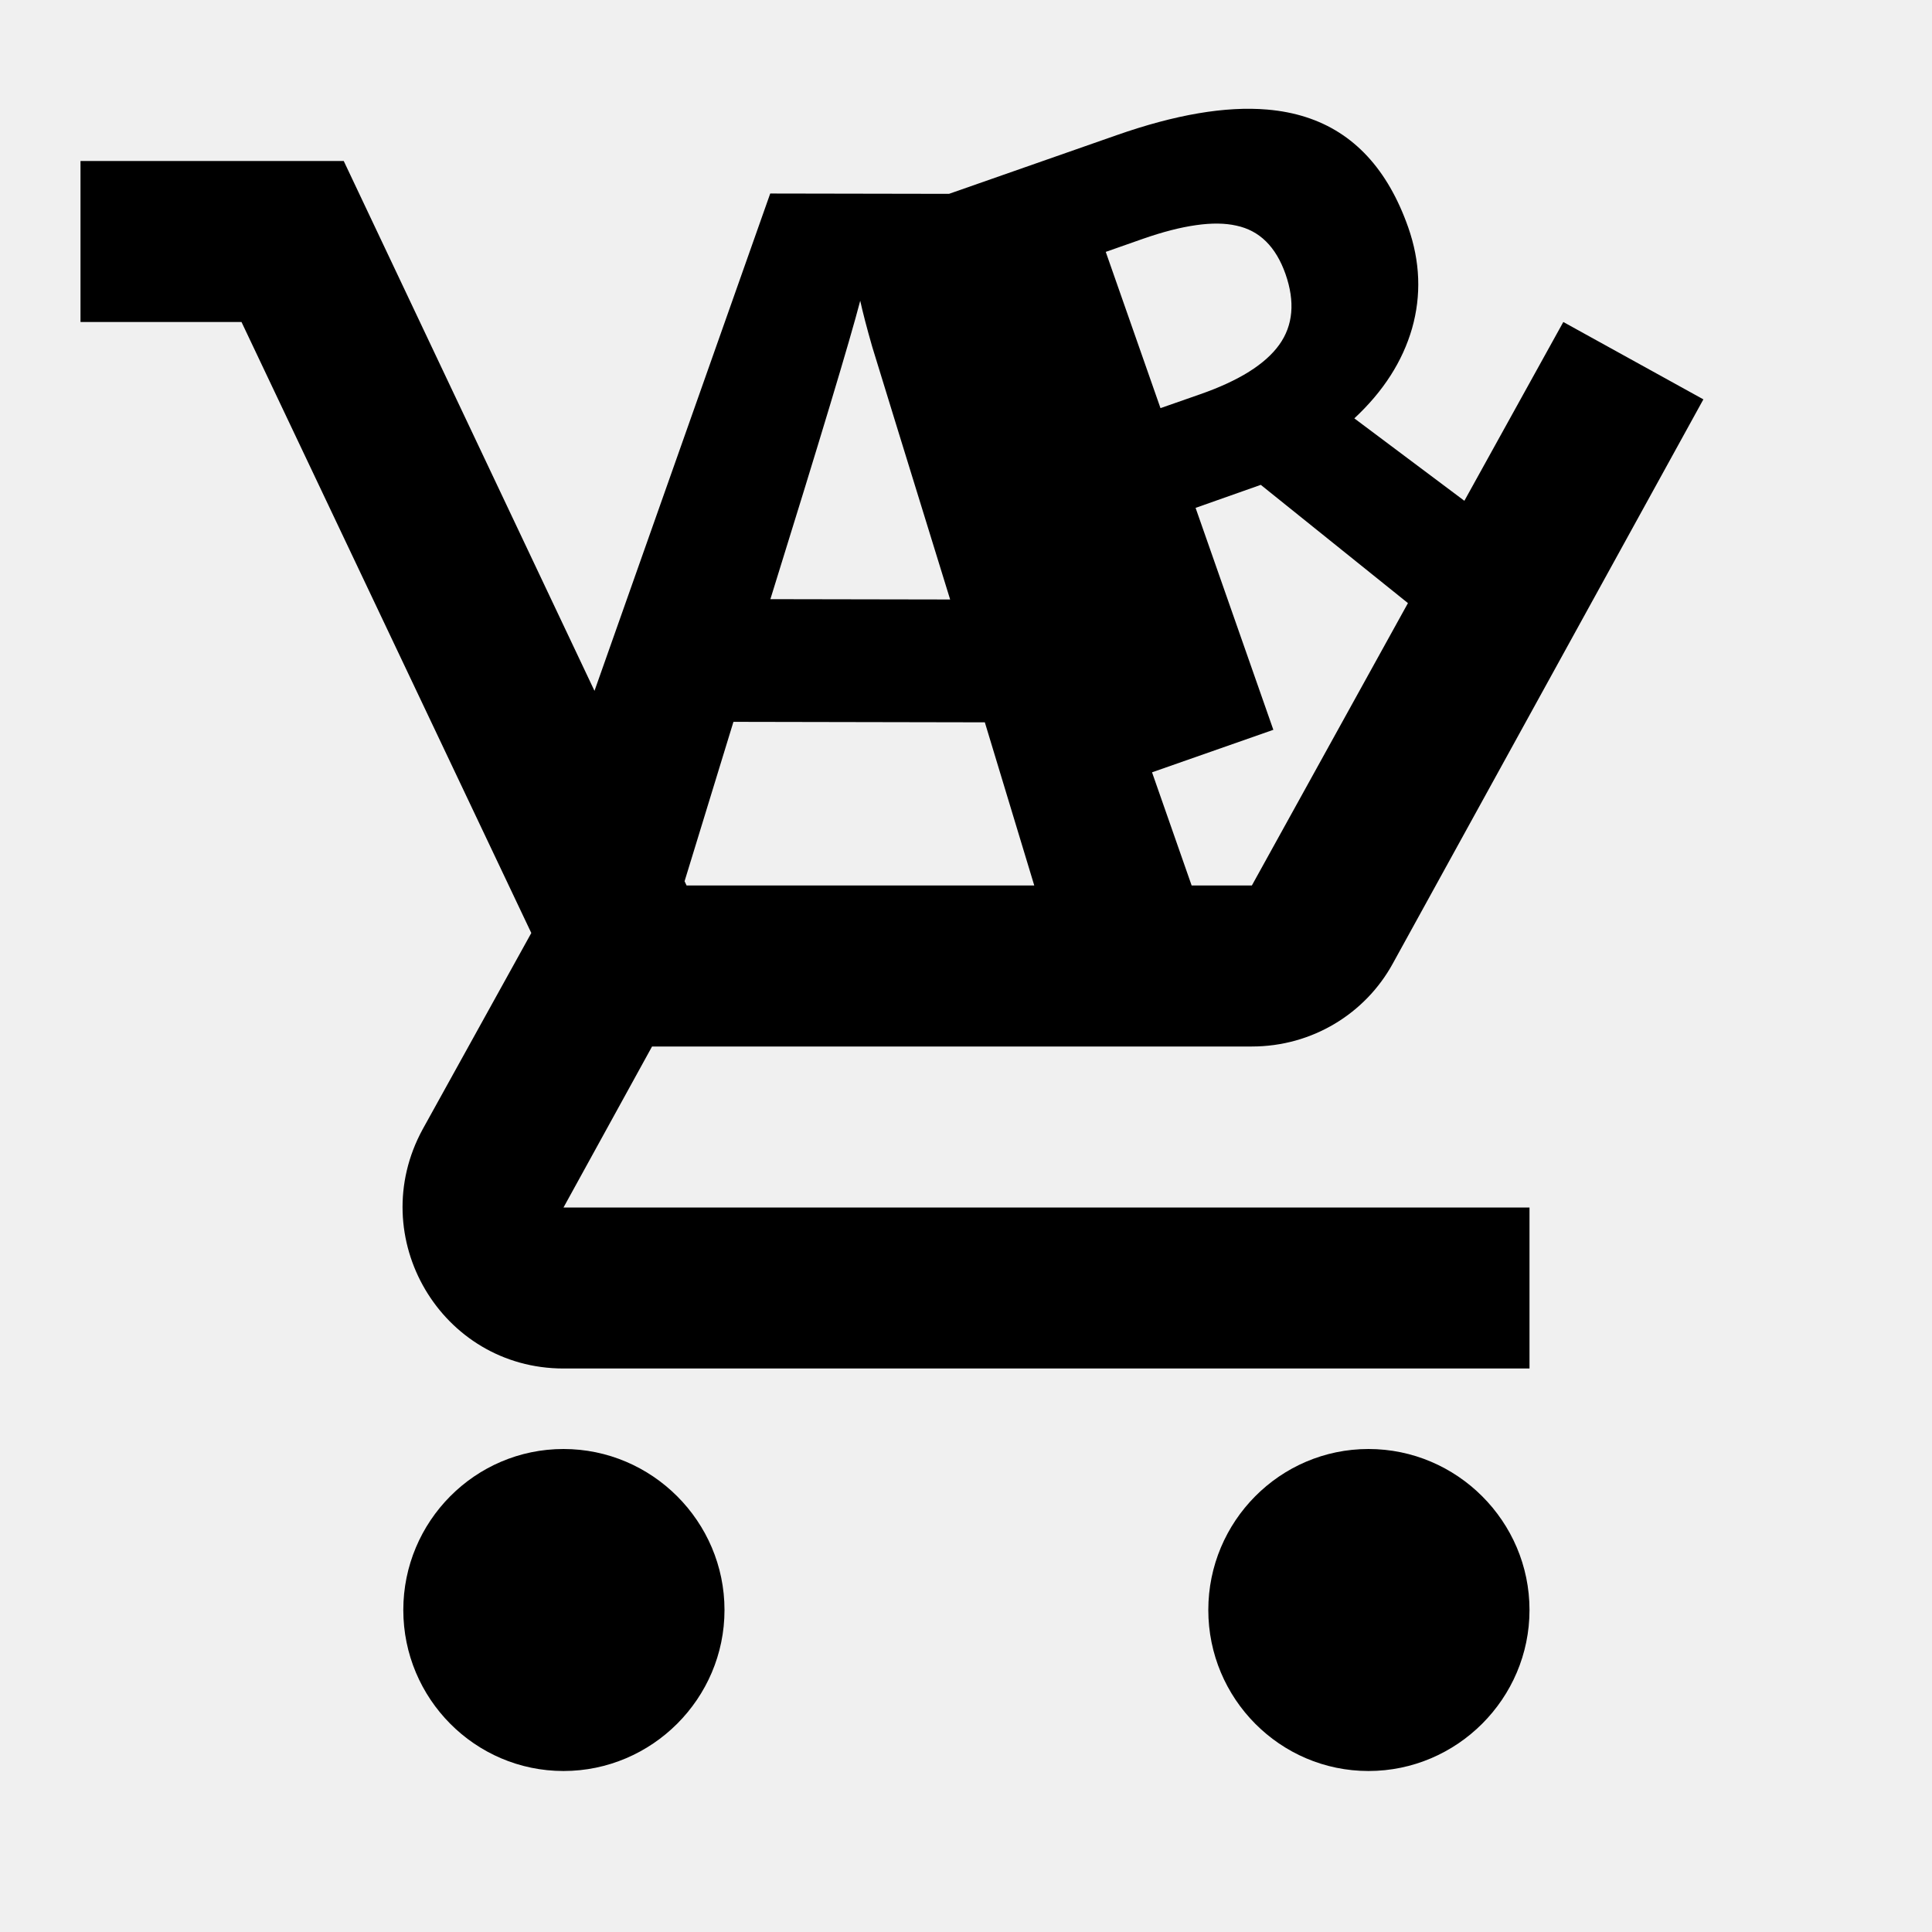
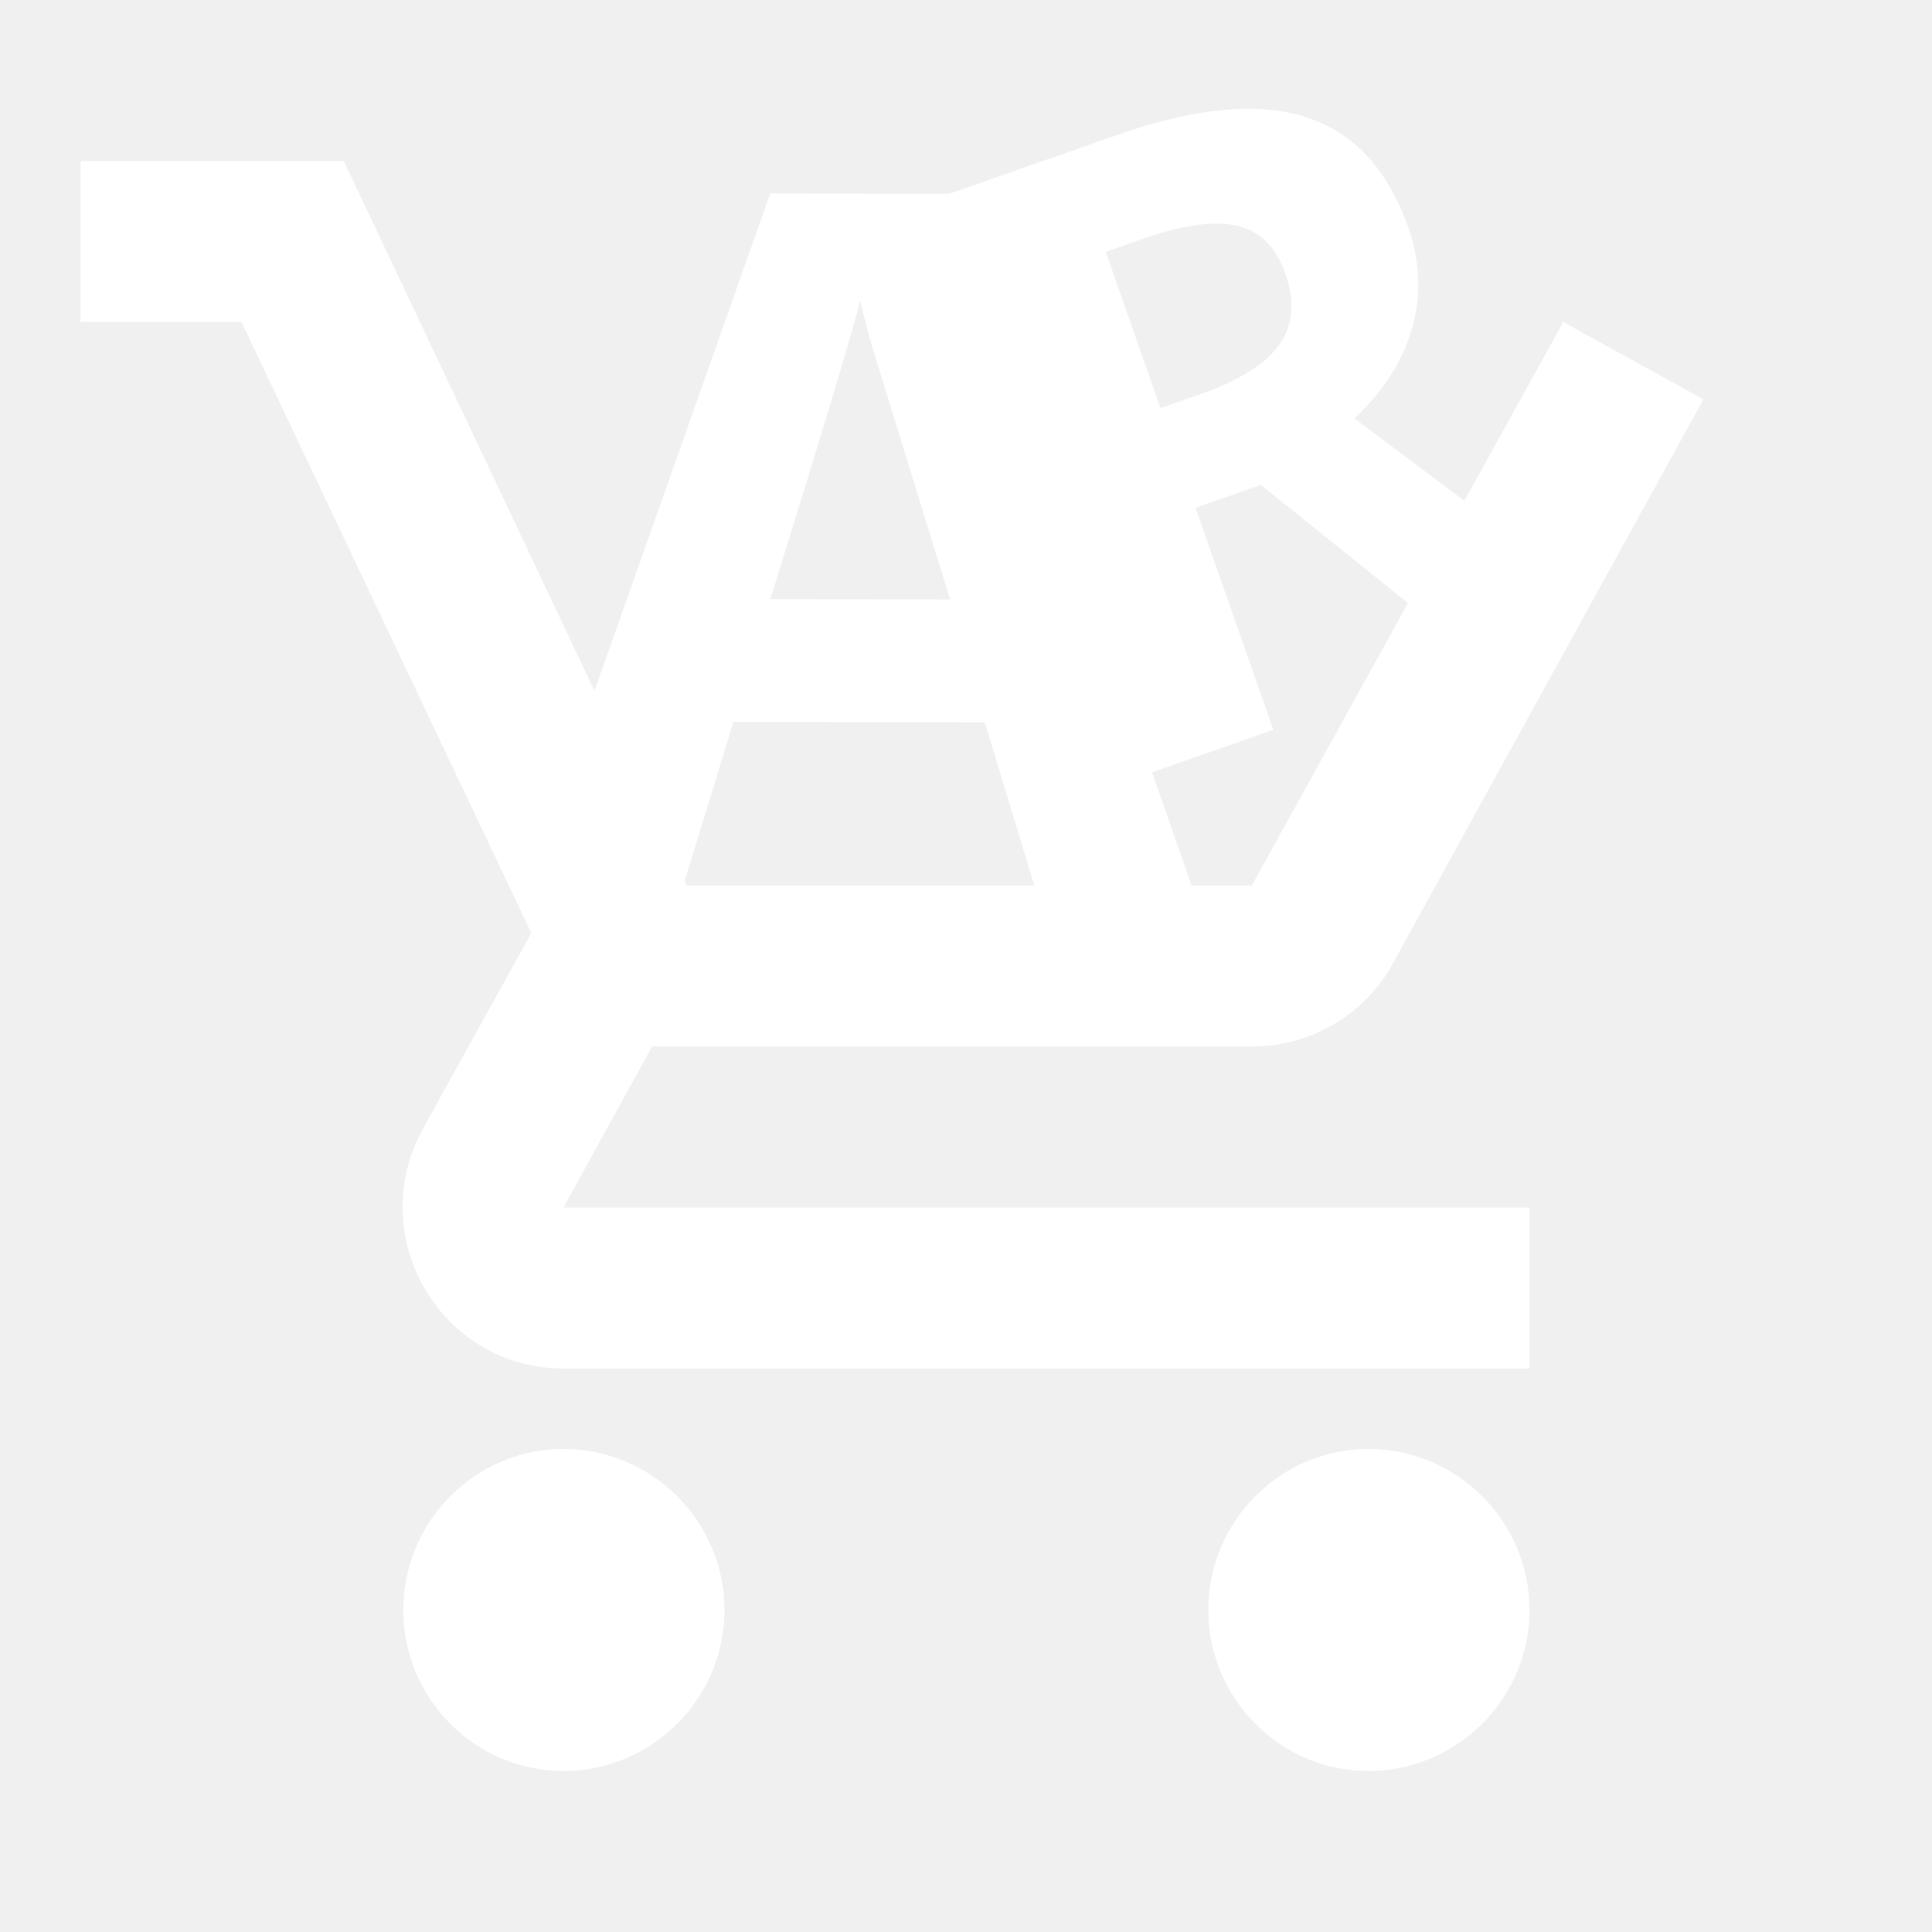
<svg xmlns="http://www.w3.org/2000/svg" height="24" viewBox="0 0 24 24" width="24" version="1.1" id="svg6">
  <defs id="defs10" />
  <path d="M0 0h24v24H0V0z" fill="none" id="path2" />
  <g id="layer2" style="display:inline">
    <g aria-label="A" transform="rotate(0.1086066)" id="text10" style="font-style:normal;font-variant:normal;font-weight:bold;font-stretch:normal;font-size:12px;line-height:1.25;font-family:'Open Sans';-inkscape-font-specification:'Open Sans Bold';fill:#000000;fill-opacity:1;stroke:none">
-       <path id="path33" style="font-style:normal;font-variant:normal;font-weight:bold;font-stretch:normal;font-size:12px;font-family:'Open Sans';-inkscape-font-specification:'Open Sans Bold'" d="M 15.742 1.361 C 15.225 1.317 14.601 1.423 13.869 1.68 L 11.789 2.408 L 9.568 2.404 L 7.385 8.582 L 4.27 2 L 1 2 L 1 4 L 3 4 L 6.6 11.59 L 5.25 14.029 C 4.52 15.369 5.48 17 7 17 L 19 17 L 19 15 L 7 15 L 8.1 13 L 15.551 13 C 16.301 13 16.961 12.591 17.301 11.971 L 21.16 4.961 L 19.42 4 L 18.191 6.221 C 17.928 6.024 17.881 5.99 16.824 5.197 C 17.185 4.861 17.423 4.489 17.541 4.08 C 17.658 3.668 17.642 3.249 17.494 2.826 C 17.24 2.102 16.815 1.645 16.223 1.455 C 16.074 1.407 15.915 1.376 15.742 1.361 z M 14.857 2.797 C 15.051 2.769 15.218 2.771 15.359 2.803 C 15.646 2.864 15.849 3.064 15.969 3.404 C 16.089 3.748 16.064 4.042 15.891 4.283 C 15.718 4.524 15.39 4.73 14.908 4.898 L 14.416 5.07 L 13.736 3.129 L 14.197 2.967 C 14.443 2.881 14.664 2.824 14.857 2.797 z M 10.686 3.736 C 10.717 3.877 10.766 4.068 10.836 4.311 C 10.91 4.553 11.232 5.599 11.803 7.447 L 9.57 7.443 C 10.183 5.472 10.556 4.236 10.686 3.736 z M 15.662 6.023 L 17.49 7.492 L 15.551 11 L 14.803 11 L 14.311 9.594 L 15.818 9.066 L 14.852 6.309 L 15.662 6.023 z M 9.111 8.967 L 12.234 8.973 L 12.848 11 L 8.529 11 L 8.504 10.947 L 9.111 8.967 z " transform="rotate(-0.1086066)" />
+       <path id="path33" style="font-style:normal;font-variant:normal;font-weight:bold;font-stretch:normal;font-size:12px;font-family:'Open Sans';-inkscape-font-specification:'Open Sans Bold';fill:#ffffff" d="M 15.742 1.361 C 15.225 1.317 14.601 1.423 13.869 1.68 L 11.789 2.408 L 9.568 2.404 L 7.385 8.582 L 4.27 2 L 1 2 L 1 4 L 3 4 L 6.6 11.59 L 5.25 14.029 C 4.52 15.369 5.48 17 7 17 L 19 17 L 19 15 L 7 15 L 8.1 13 L 15.551 13 C 16.301 13 16.961 12.591 17.301 11.971 L 21.16 4.961 L 19.42 4 L 18.191 6.221 C 17.928 6.024 17.881 5.99 16.824 5.197 C 17.185 4.861 17.423 4.489 17.541 4.08 C 17.658 3.668 17.642 3.249 17.494 2.826 C 17.24 2.102 16.815 1.645 16.223 1.455 C 16.074 1.407 15.915 1.376 15.742 1.361 z M 14.857 2.797 C 15.051 2.769 15.218 2.771 15.359 2.803 C 15.646 2.864 15.849 3.064 15.969 3.404 C 16.089 3.748 16.064 4.042 15.891 4.283 C 15.718 4.524 15.39 4.73 14.908 4.898 L 14.416 5.07 L 13.736 3.129 L 14.197 2.967 C 14.443 2.881 14.664 2.824 14.857 2.797 z M 10.686 3.736 C 10.717 3.877 10.766 4.068 10.836 4.311 C 10.91 4.553 11.232 5.599 11.803 7.447 L 9.57 7.443 C 10.183 5.472 10.556 4.236 10.686 3.736 z M 15.662 6.023 L 17.49 7.492 L 15.551 11 L 14.803 11 L 14.311 9.594 L 15.818 9.066 L 14.852 6.309 L 15.662 6.023 z M 9.111 8.967 L 12.234 8.973 L 12.848 11 L 8.529 11 L 8.504 10.947 L 9.111 8.967 z " transform="rotate(-0.1086066)" />
    </g>
    <g aria-label="R" transform="rotate(-19.32537)" id="text14" style="font-style:normal;font-variant:normal;font-weight:bold;font-stretch:normal;font-size:10.667px;line-height:1.25;font-family:'Open Sans';-inkscape-font-specification:'Open Sans Bold';fill:#000000;fill-opacity:1;stroke:none" />
-     <path d="m 17,18 c -1.1,0 -1.99,0.9 -1.99,2 0,1.1 0.89,2 1.99,2 1.1,0 2,-0.9 2,-2 0,-1.1 -0.9,-2 -2,-2 z" id="path40" />
-     <path d="M 7,18 C 5.9,18 5.01,18.9 5.01,20 5.01,21.1 5.9,22 7,22 8.1,22 9,21.1 9,20 9,18.9 8.1,18 7,18 Z" id="path38" />
+     <path d="m 17,18 c -1.1,0 -1.99,0.9 -1.99,2 0,1.1 0.89,2 1.99,2 1.1,0 2,-0.9 2,-2 0,-1.1 -0.9,-2 -2,-2 z" id="path40" style="fill:#ffffff" />
+     <path d="M 7,18 C 5.9,18 5.01,18.9 5.01,20 5.01,21.1 5.9,22 7,22 8.1,22 9,21.1 9,20 9,18.9 8.1,18 7,18 Z" id="path38" style="fill:#ffffff" />
  </g>
</svg>
